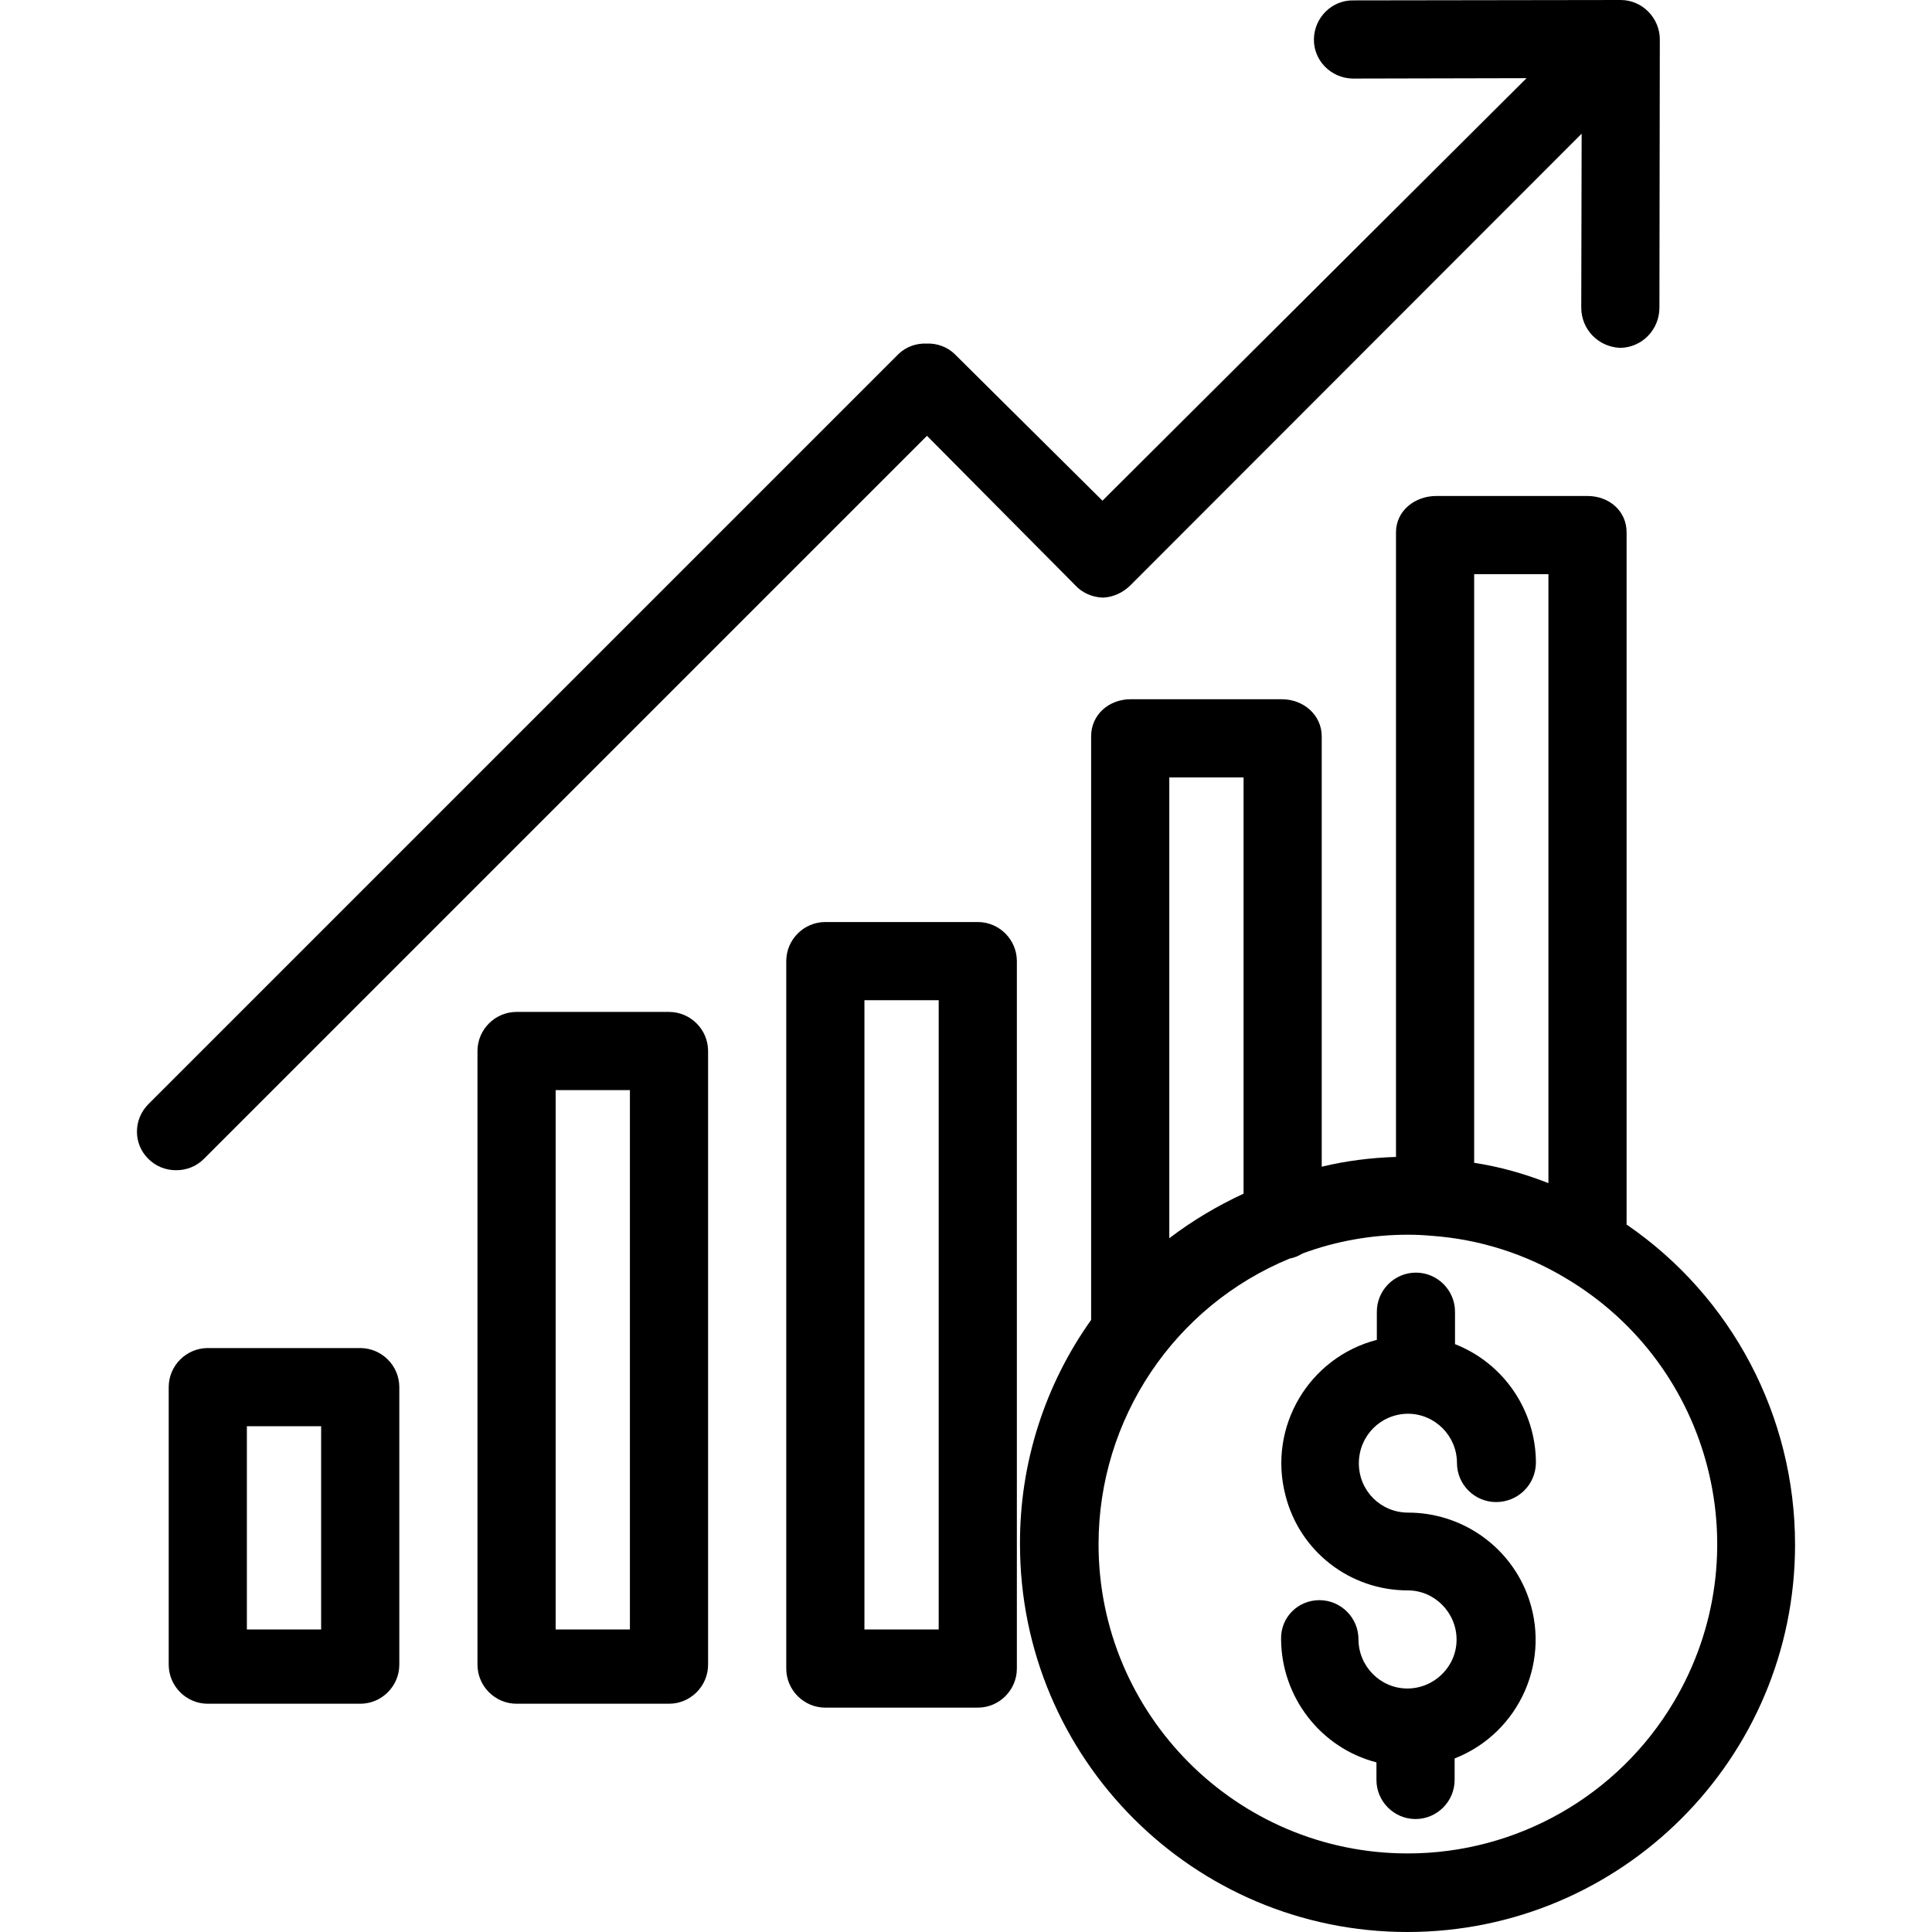
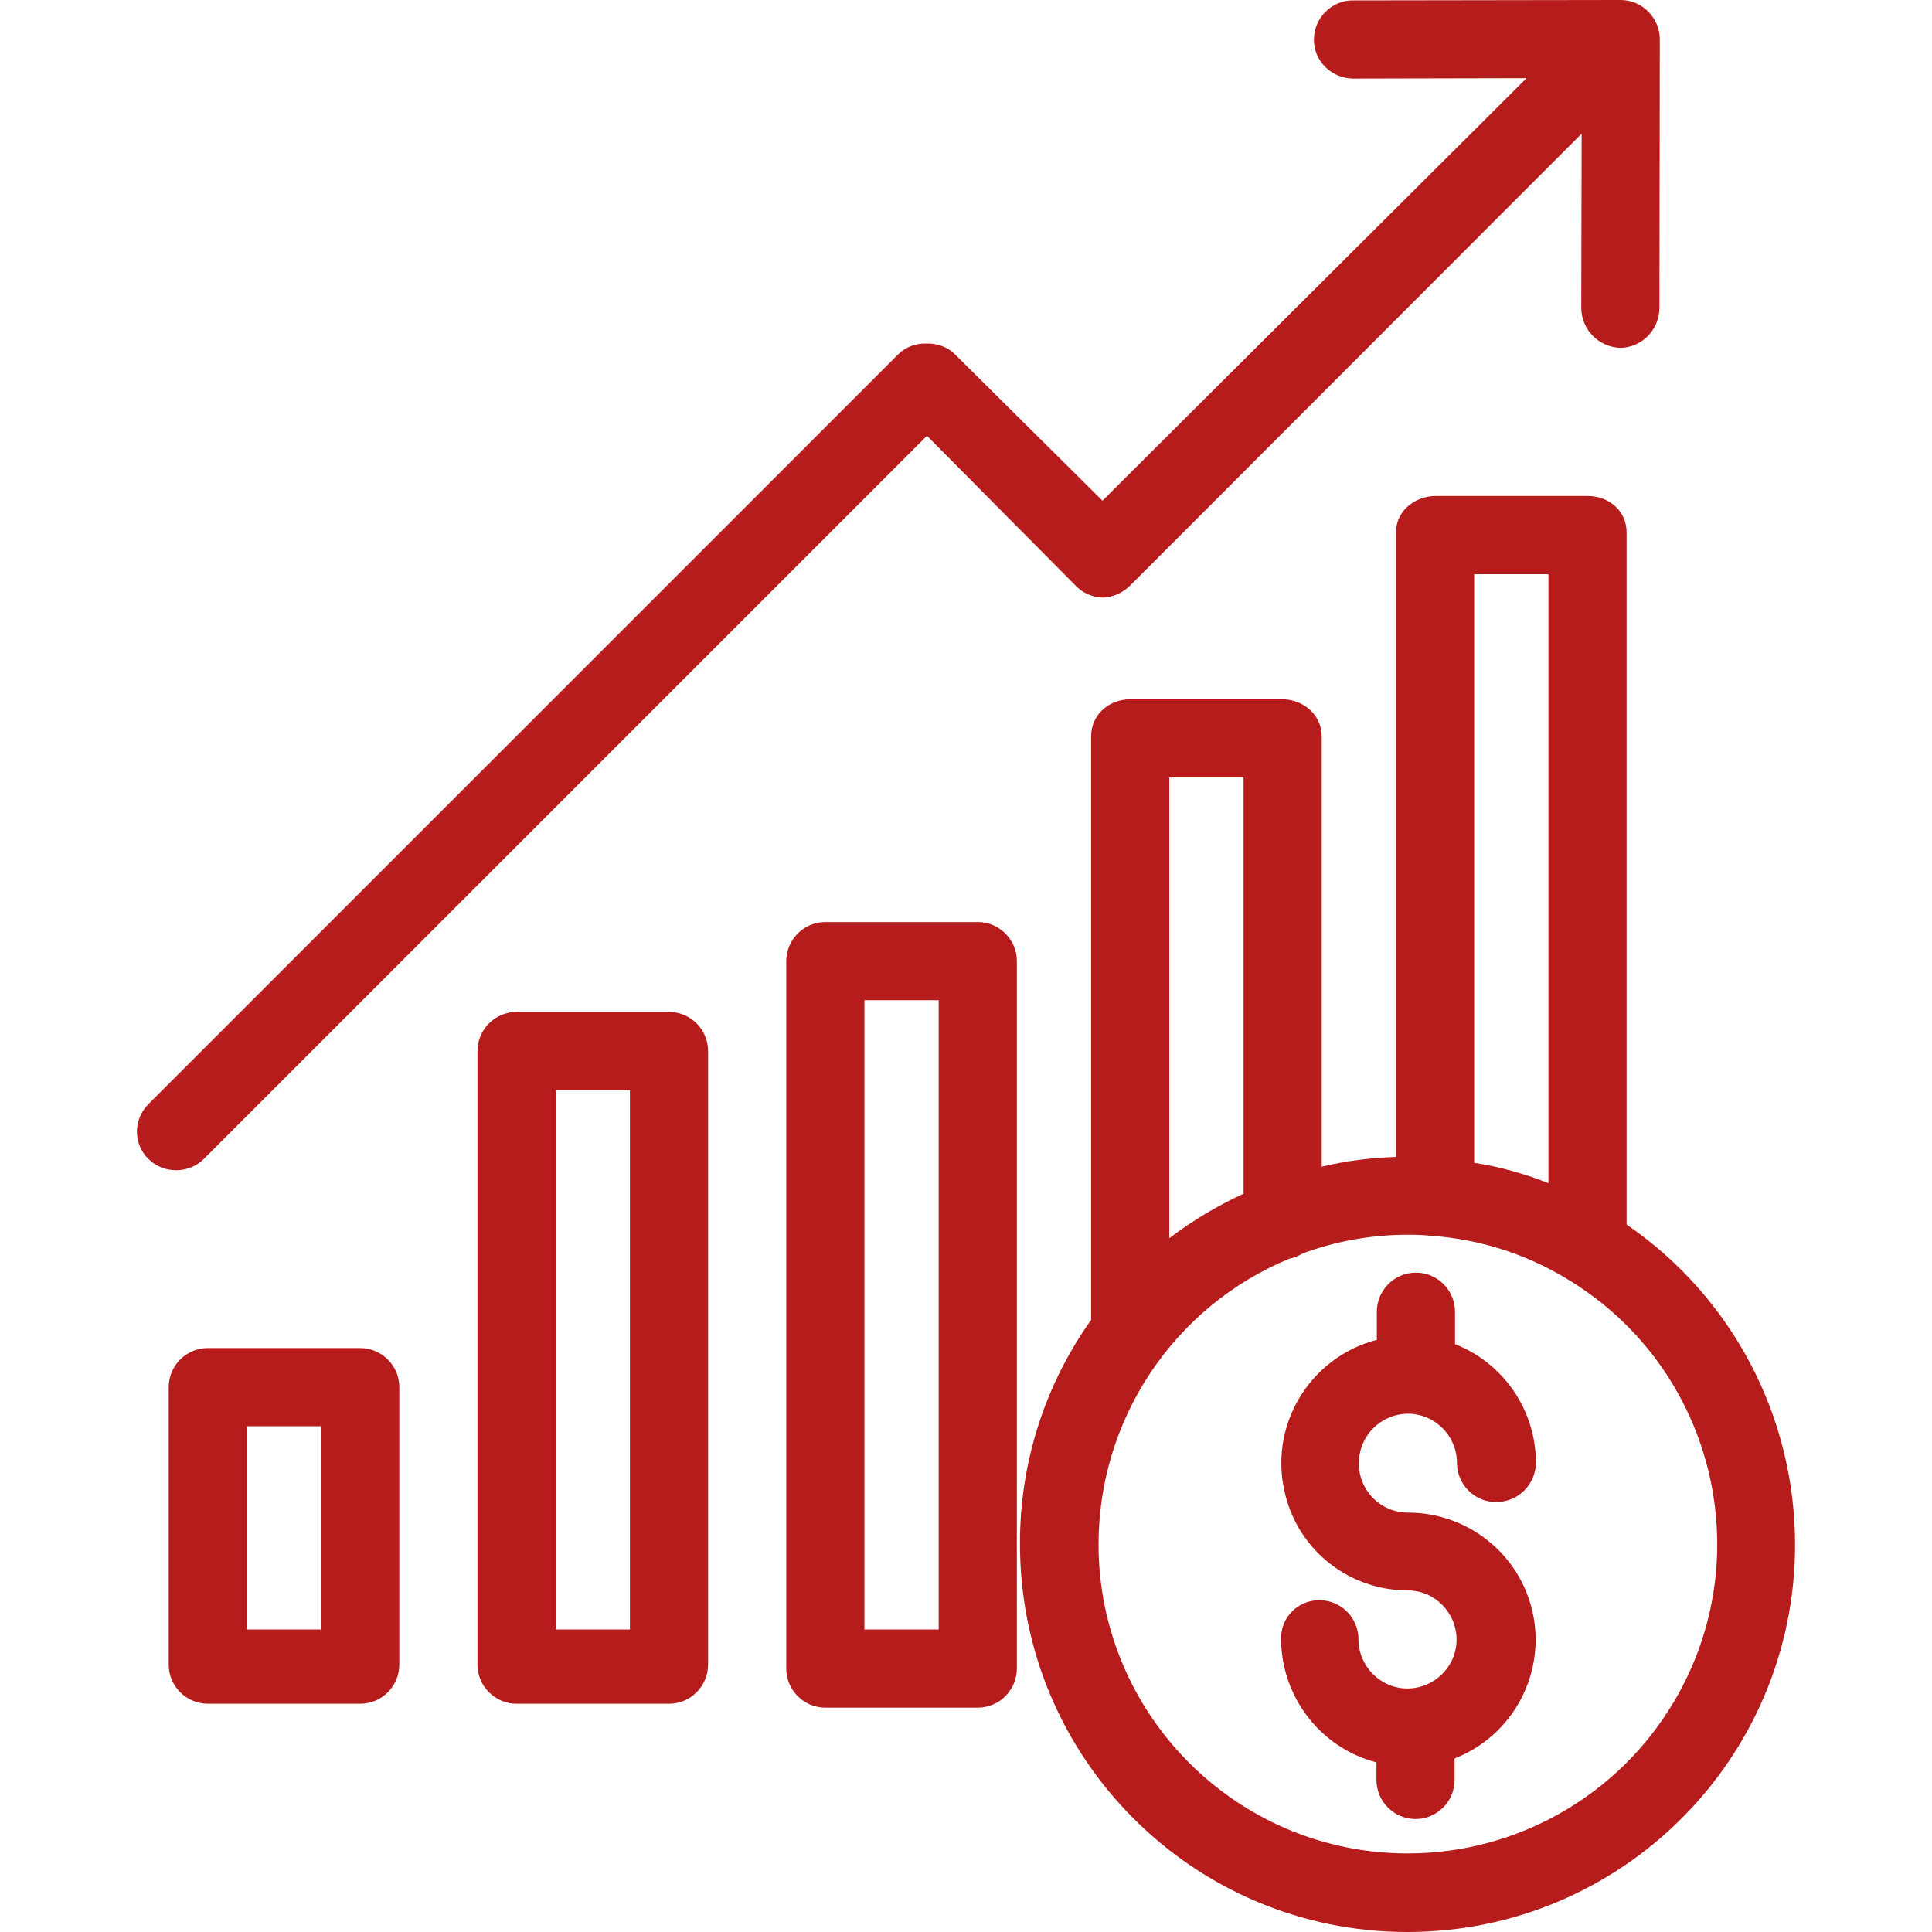
- <svg xmlns="http://www.w3.org/2000/svg" version="1.1" id="Capa_1" x="0px" y="0px" viewBox="0 0 494.3 494.3" style="enable-background:new 0 0 494.3 494.3;" xml:space="preserve">
+ <svg xmlns="http://www.w3.org/2000/svg" version="1.1" id="Capa_1" x="0px" y="0px" viewBox="0 0 494.3 494.3" style="enable-background:new 0 0 494.3 494.3;" xml:space="preserve" fill="#B71C1C">
  <g>
    <g>
      <path d="M416.163,313.3V136.2c0-5.5-4.5-9.3-10-9.3h-38.7c-5.5,0-10.3,3.8-10.3,9.3V296c-6.4,0.2-12.8,1-19,2.5V188.4    c0-5.5-4.7-9.5-10.2-9.5h-38.7c-5.5,0-10.1,3.9-10.1,9.5v149.3c-11.9,16.7-18.3,36.8-18.2,57.4c0,54.8,44.4,99.2,99.1,99.2    c54.8,0,99.2-44.4,99.2-99.1C459.263,362.4,443.163,331.8,416.163,313.3z M377.163,146.9h19v155.8c-6.1-2.4-12.5-4.2-19-5.2V146.9    z M299.163,198.9h19v106.5c-6.7,3.1-13.1,6.9-19,11.4V198.9z M428.263,435.4c-14.3,24.1-40.2,38.8-68.1,38.8    c-43.7,0-79.1-35.5-79.1-79.1c0-32,19.3-60.9,48.9-73.1c1.2-0.2,2.3-0.7,3.3-1.3c8.6-3.2,17.8-4.8,27-4.8c2.1,0,4.1,0.1,6.2,0.3    h0.1c12,0.9,23.7,4.6,34,10.8C438.162,349.3,450.563,397.8,428.263,435.4z" />
    </g>
  </g>
  <g>
    <g>
      <path d="M360.263,387c-7,0-12.6-5.6-12.6-12.6s5.5-12.6,12.5-12.7c7,0,12.6,5.7,12.6,12.6c0,5.5,4.5,10,10,10    c5.6,0,10.1-4.4,10.2-10c0-13.4-8.2-25.5-20.7-30.4v-8.3c0-5.5-4.5-10-10-10s-10,4.5-10,10v7.2c-17.4,4.5-27.9,22.3-23.4,39.7    c3.6,14.4,16.5,24.4,31.3,24.4c6.9,0,12.5,5.7,12.5,12.6c0,6.9-5.7,12.5-12.6,12.5c-6.9,0-12.5-5.7-12.5-12.6c0-5.5-4.5-10-10-10    s-9.9,4.4-9.8,9.9v0.1c0.1,14.8,10.1,27.8,24.4,31.5v4.5c0,5.5,4.5,10,10,10s10-4.5,10-10v-5.5c16.8-6.6,25-25.5,18.5-42.2    C385.763,395.2,373.663,387,360.263,387z" />
    </g>
  </g>
  <g>
    <g>
      <path d="M171.163,258.9h-39c-5.5,0-10,4.5-10,10v157c0,5.5,4.5,10,10,10h39c5.5,0,10-4.5,10-10v-157    C181.163,263.4,176.663,258.9,171.163,258.9z M161.163,416.9h-19v-138h19V416.9z" />
    </g>
  </g>
  <g>
    <g>
      <path d="M250.163,235.9h-39c-5.5,0-10,4.5-10,10v181c0,5.5,4.5,10,10,10h39c5.5,0,10-4.5,10-10v-181    C260.163,240.4,255.663,235.9,250.163,235.9z M240.163,416.9h-19v-161h19V416.9z" />
    </g>
  </g>
  <g>
    <g>
      <path d="M92.163,344.9h-39c-5.5,0-10,4.5-10,10v71c0,5.5,4.5,10,10,10h39c5.5,0,10-4.5,10-10v-71    C102.163,349.4,97.663,344.9,92.163,344.9z M82.163,416.9h-19v-52h19V416.9z" />
    </g>
  </g>
  <g>
    <g>
      <path d="M414.663,0l-68.4,0.1c-5.5-0.1-10,4.4-10.1,9.9s4.4,10,9.9,10.1c0.1,0,0.1,0,0.2,0l44.3-0.1l-108.5,108.1l-37.9-37.6    c-1.9-1.8-4.5-2.7-7.1-2.6c-2.6-0.1-5.2,0.8-7.1,2.6l-192,192c-3.9,3.9-3.9,10.2,0,14c1.9,1.9,4.4,2.9,7.1,2.9s5.2-1,7.1-2.9    l185-185l37.9,38.2c1.8,2,4.4,3.1,7.1,3.2c2.7-0.1,5.2-1.3,7.1-3.2l115.4-115.5l-0.1,44.5c0,5.6,4.4,10.1,10,10.3    c5.6-0.1,10-4.7,10-10.3l0.1-68.6C424.663,4.6,420.163,0,414.663,0z" />
    </g>
  </g>
  <g>
</g>
  <g>
</g>
  <g>
</g>
  <g>
</g>
  <g>
</g>
  <g>
</g>
  <g>
</g>
  <g>
</g>
  <g>
</g>
  <g>
</g>
  <g>
</g>
  <g>
</g>
  <g>
</g>
  <g>
</g>
  <g>
</g>
</svg>
